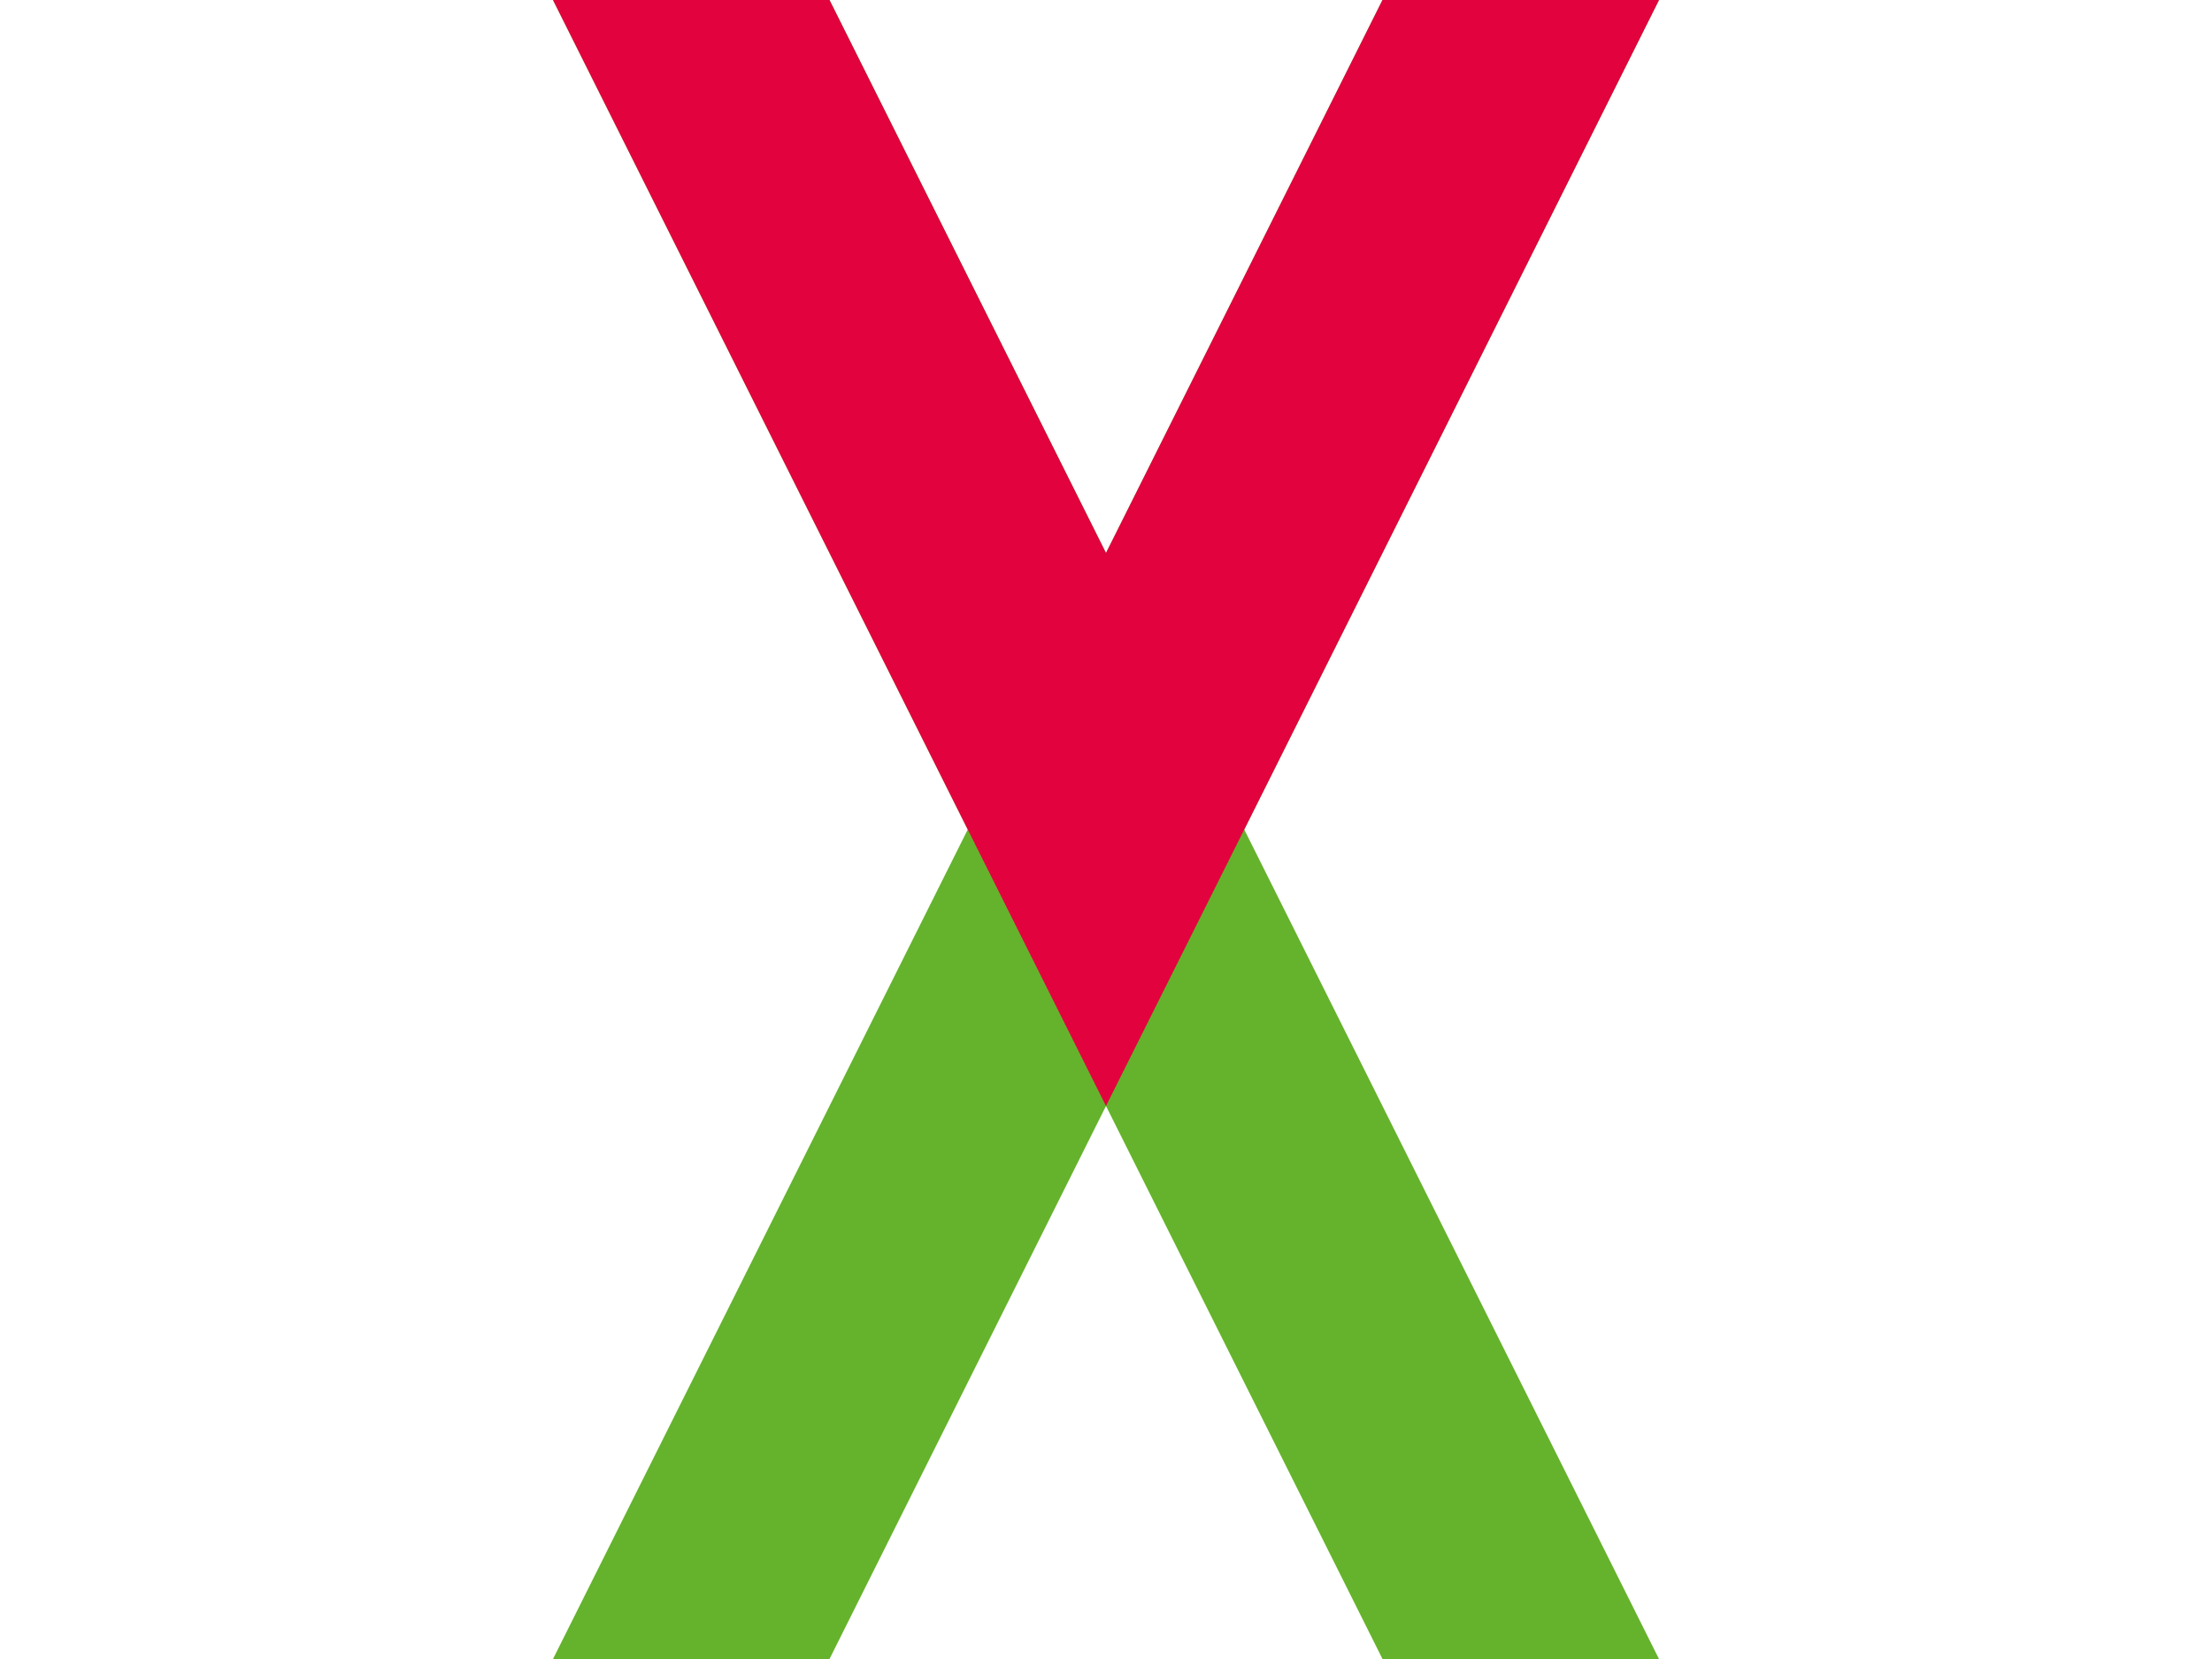
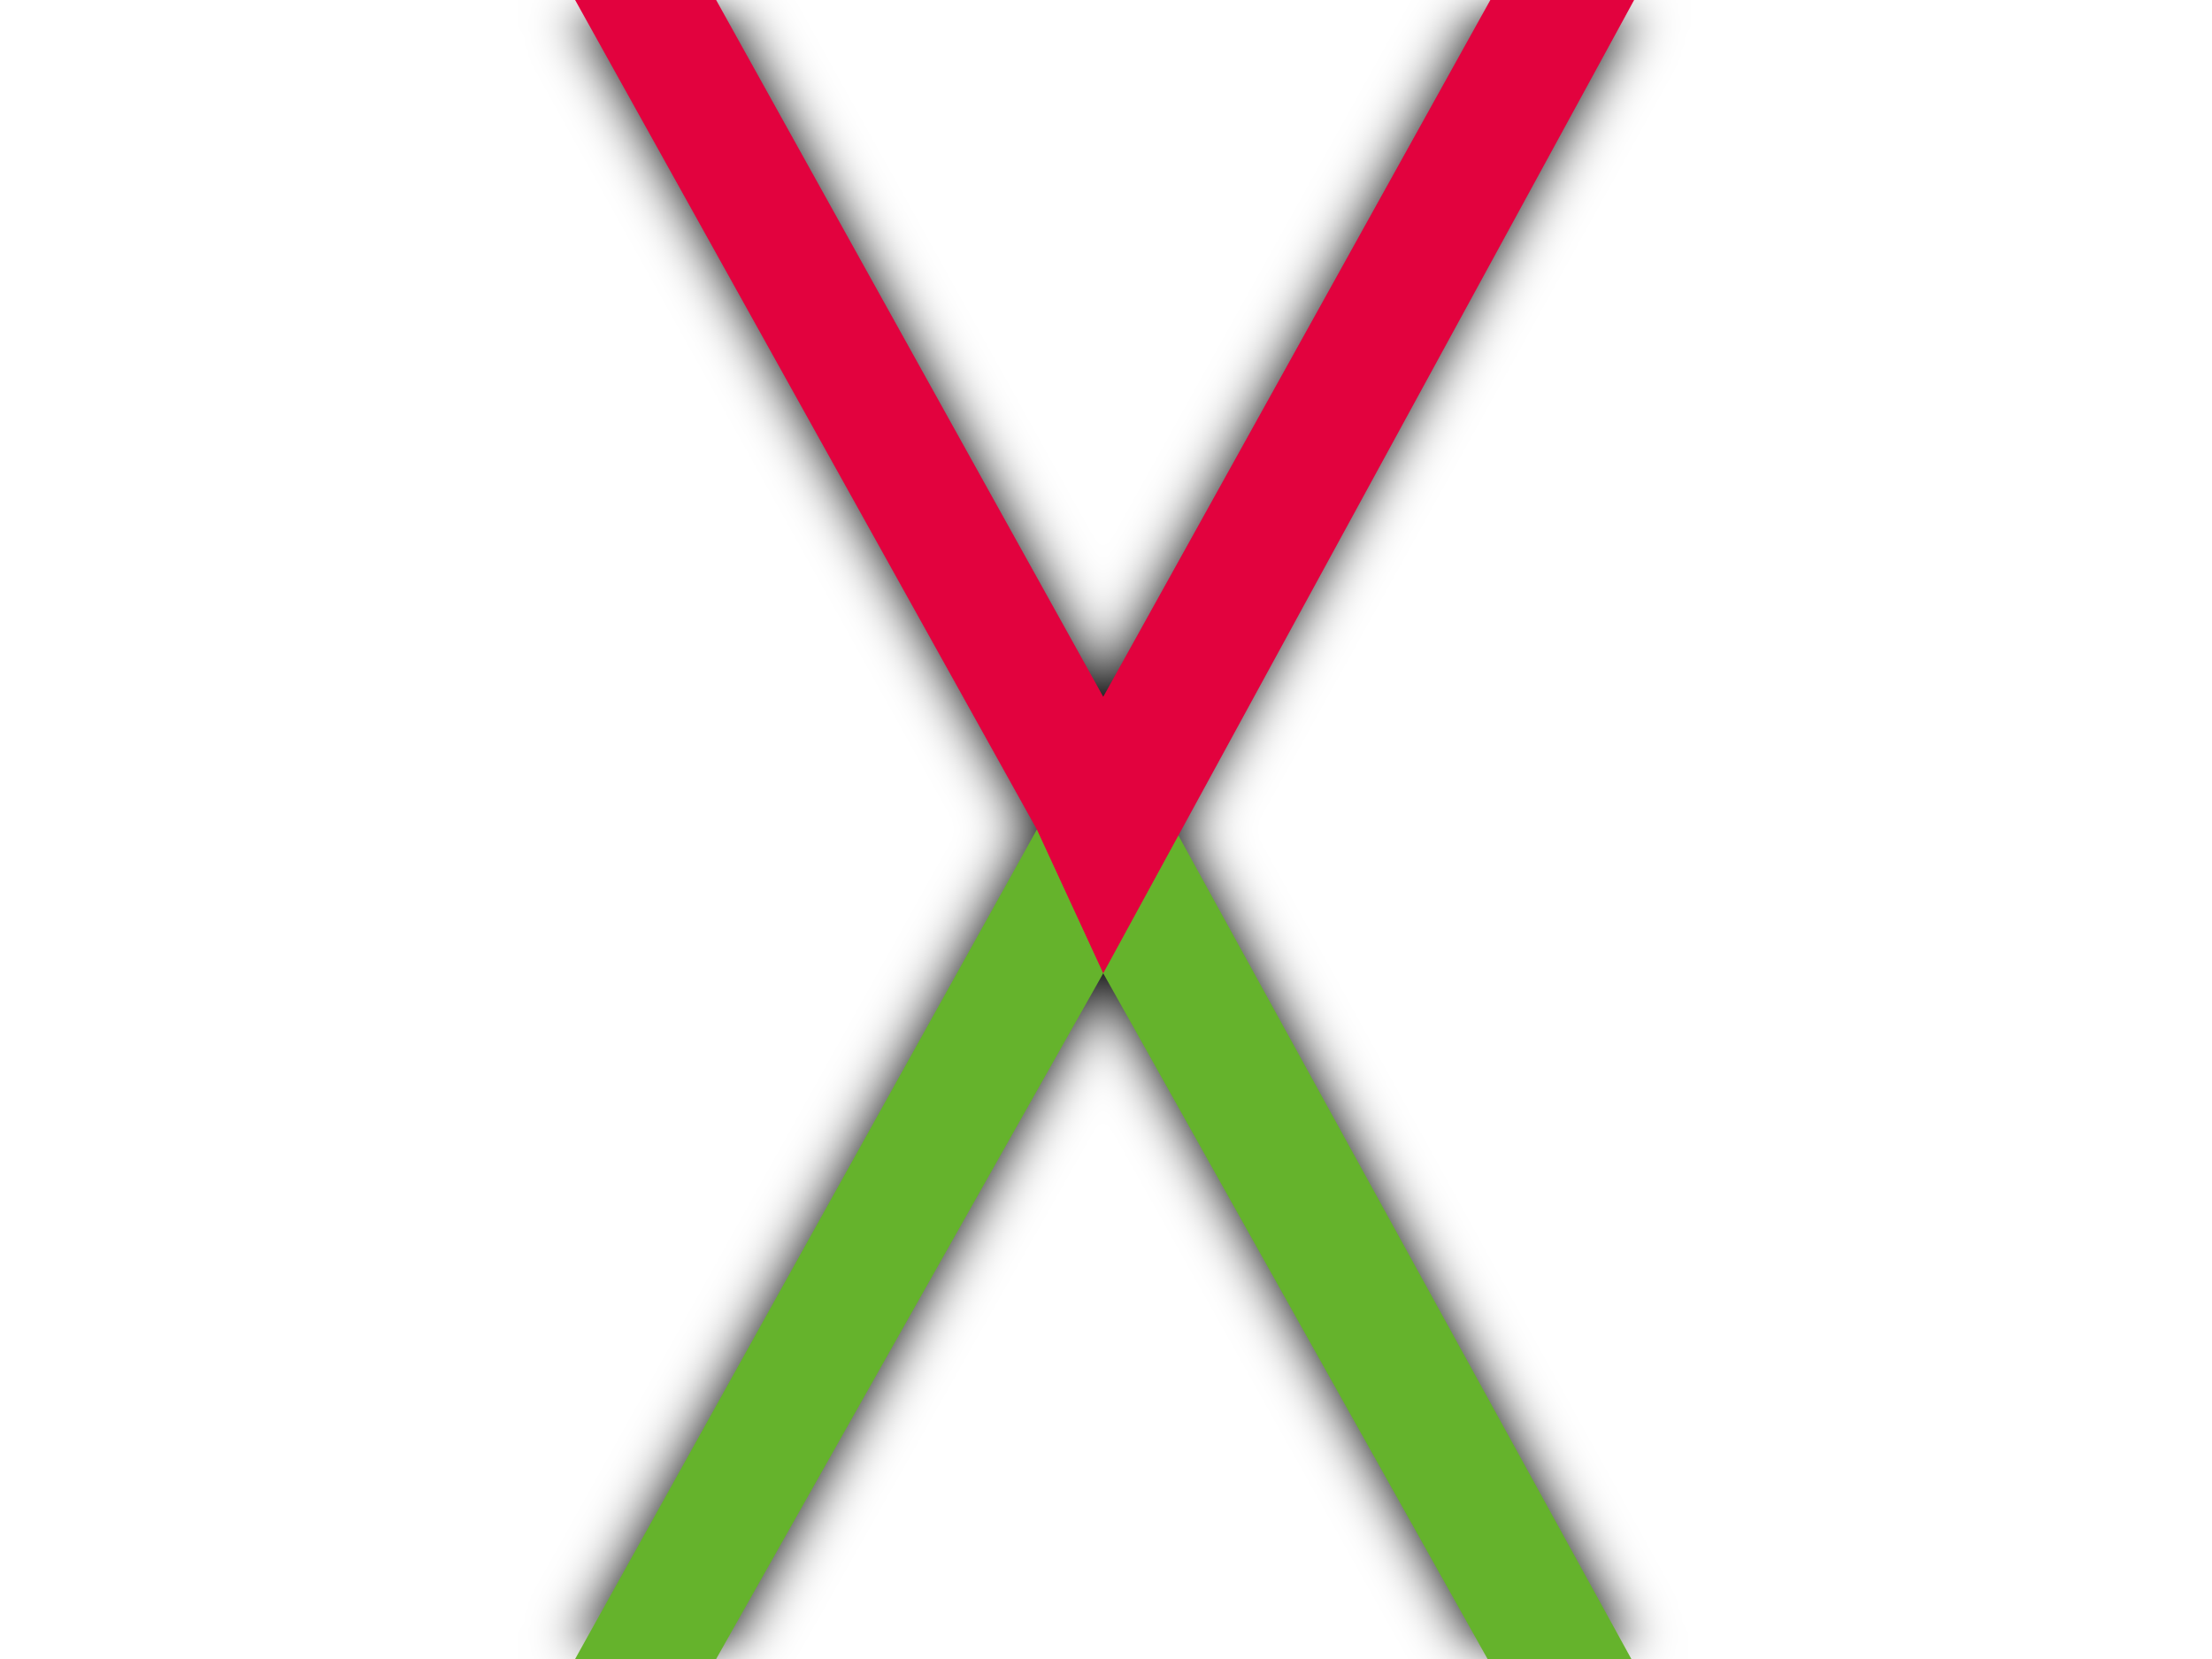
<svg xmlns="http://www.w3.org/2000/svg" width="800" height="600">
+   <defs>
+     <filter height="200%" width="200%" y="-50%" x="-50%" id="svg_1_blur">
+       <feGaussianBlur stdDeviation="10" in="SourceGraphic" />
+     </filter>
+   </defs>
  <g>
    <rect fill="none" id="canvas_background" height="600" width="800" y="-1" x="-1" />
  </g>
  <g>
-     <path fill="#65b32c" stroke-width="0" id="green_x" stroke="#65b32c" d="   M 200,0   L 300,0   L 400,200   L 500,0   L 600,0   L 450,300   L 600,600   L 500,600   L 400,400   L 300,600   L 200,600   L 350,300   Z   " />
-     <path fill="#e2023e" stroke-width="0" id="red_v" stroke="#e2023e" d="   M 200,0   L 300,0   L 400,200   L 500,0   L 600,0   L 400,400   Z   " />
+     <path fill="#000000" stroke-width="0" id="shadow" stroke="#000000" filter="url(#svg_1_blur)" d="   M 208,0   L 259,0   L 399,252   L 539,0   L 591,0   L 425,300   L 590,600   L 538,600   L 399,352   L 259,600   L 208,600   L 375,300   Z   " />
+     <path fill="#65b32c" stroke-width="0" id="green_x" stroke="#65b32c" d="   M 425,300   L 590,600   L 538,600   L 399,352   L 259,600   L 208,600   L 375,300   Z   " />
+     <path fill="#e2023e" stroke-width="0" id="red_v" stroke="#e2023e" d="   M 208,0   L 259,0   L 399,252   L 539,0   L 591,0   L 399,352   L 375,300   Z   " />
  </g>
</svg>
